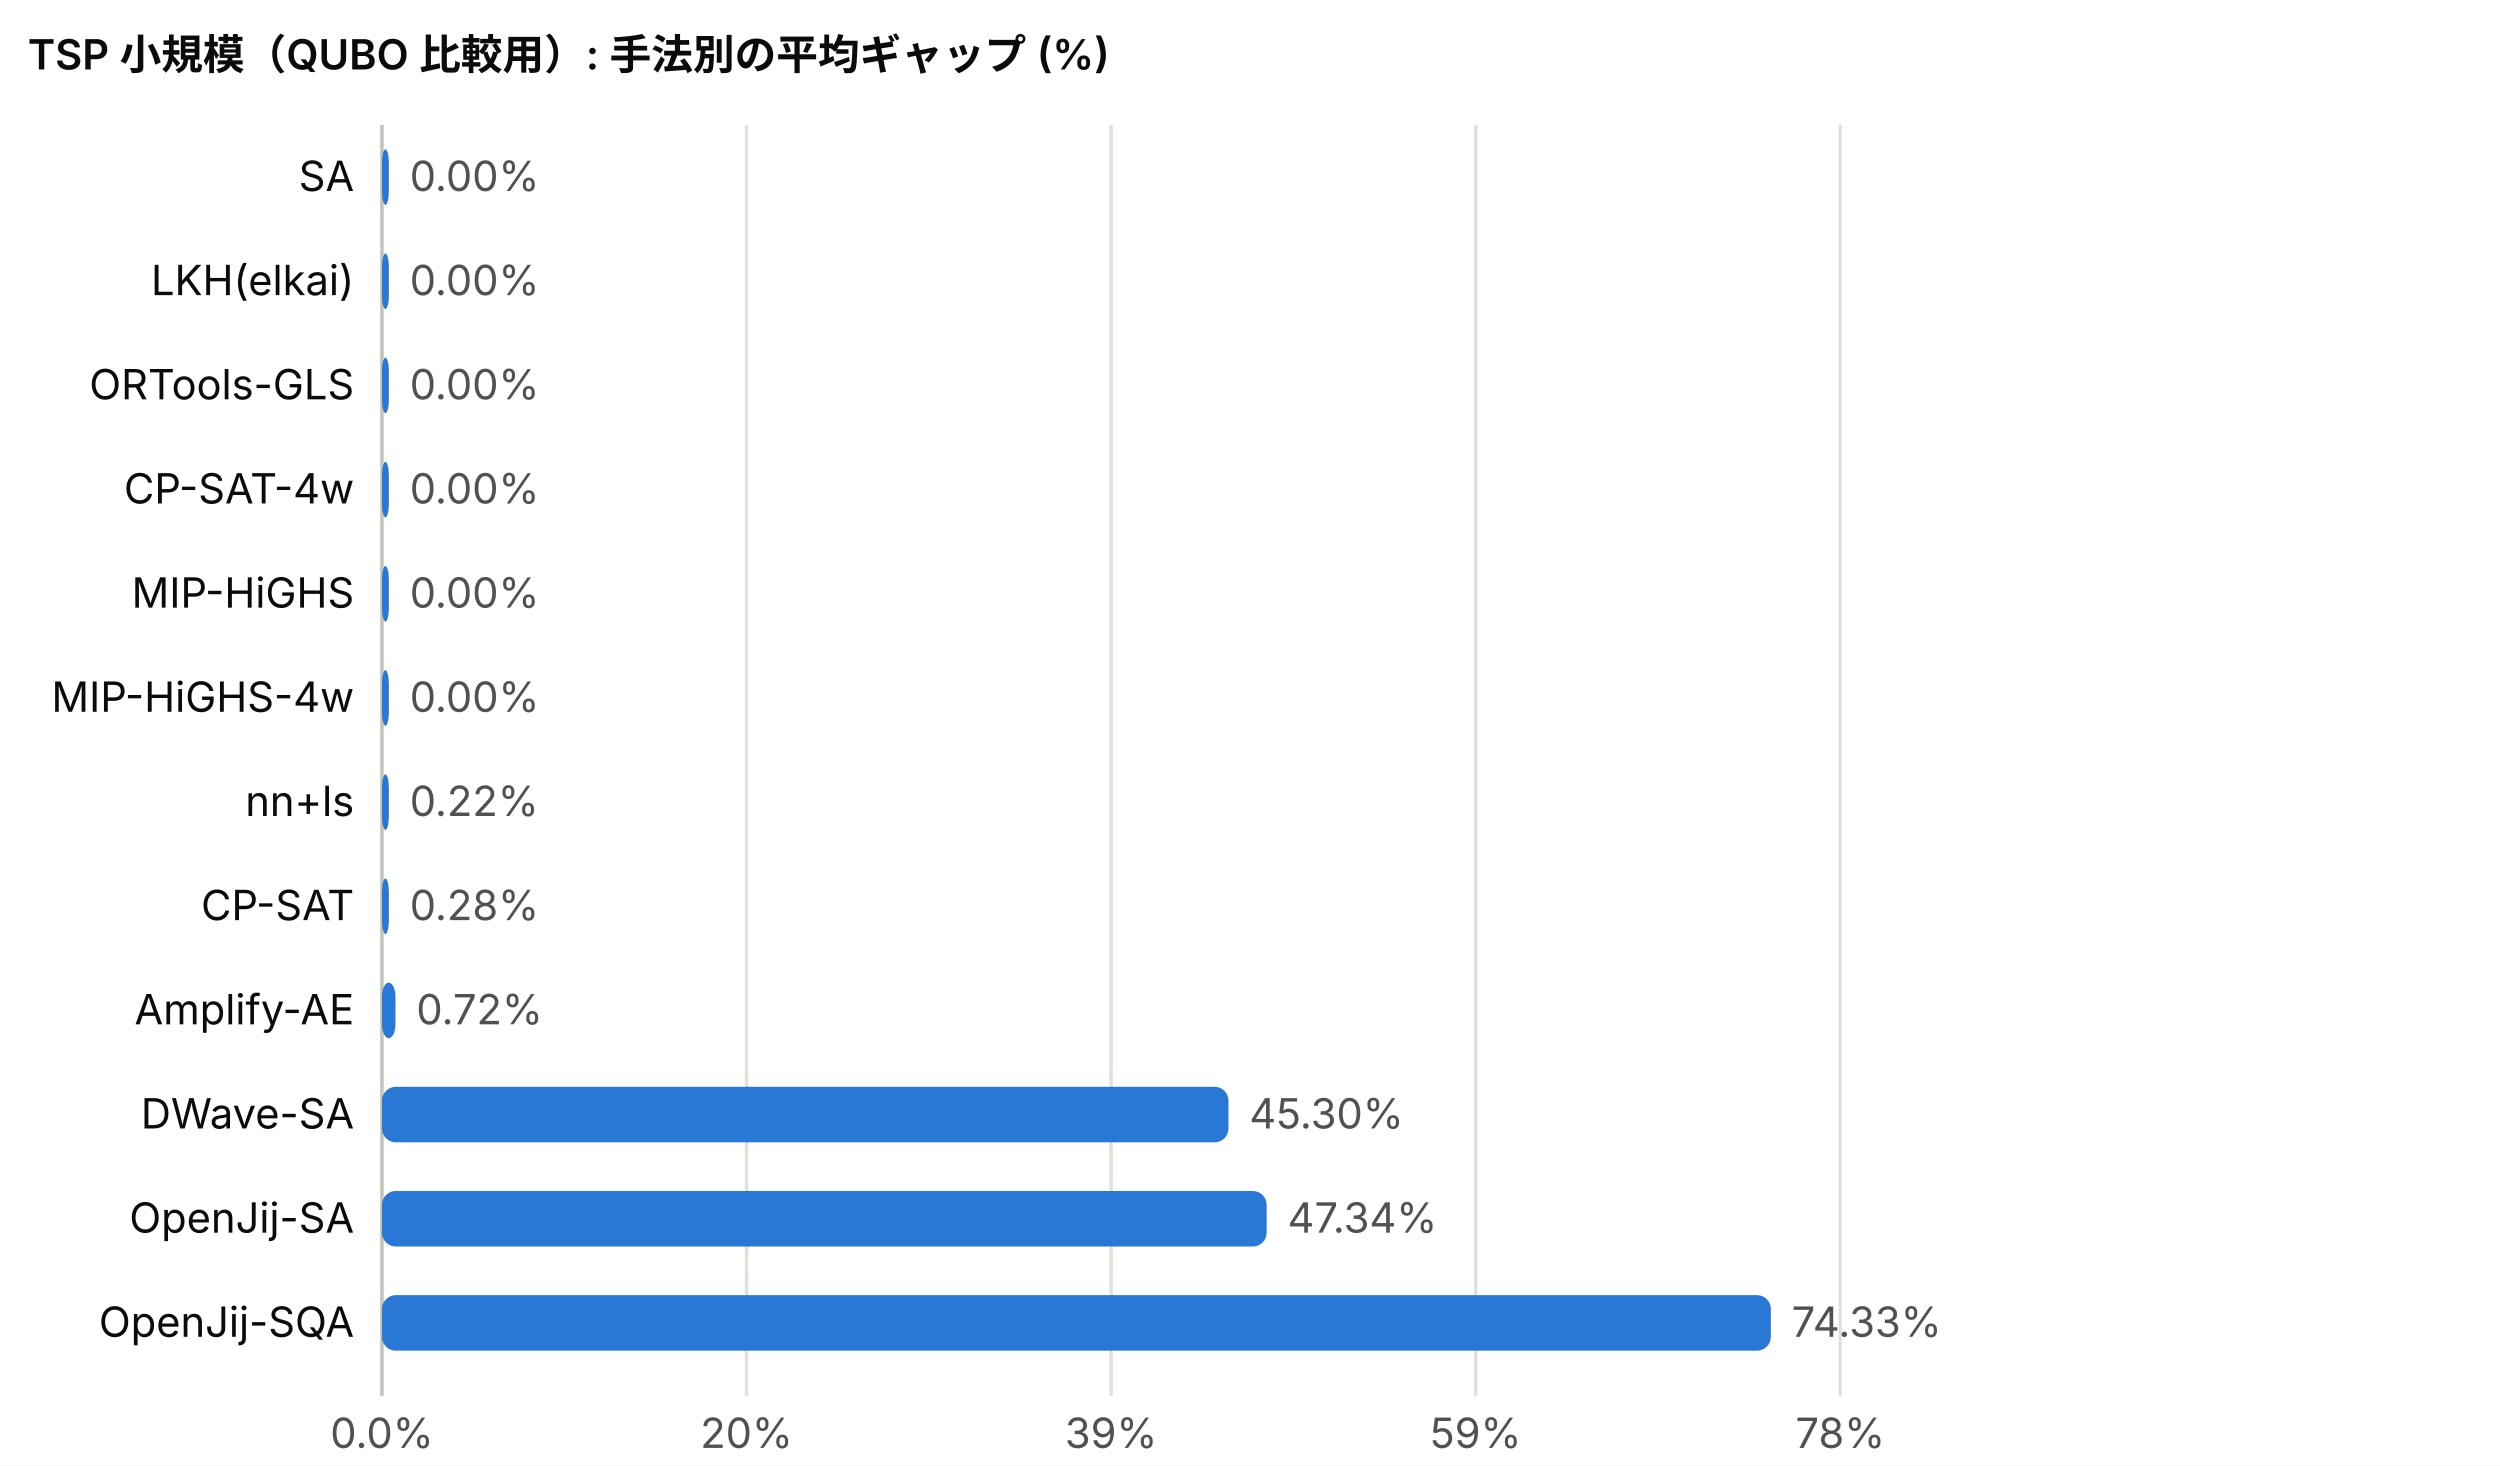
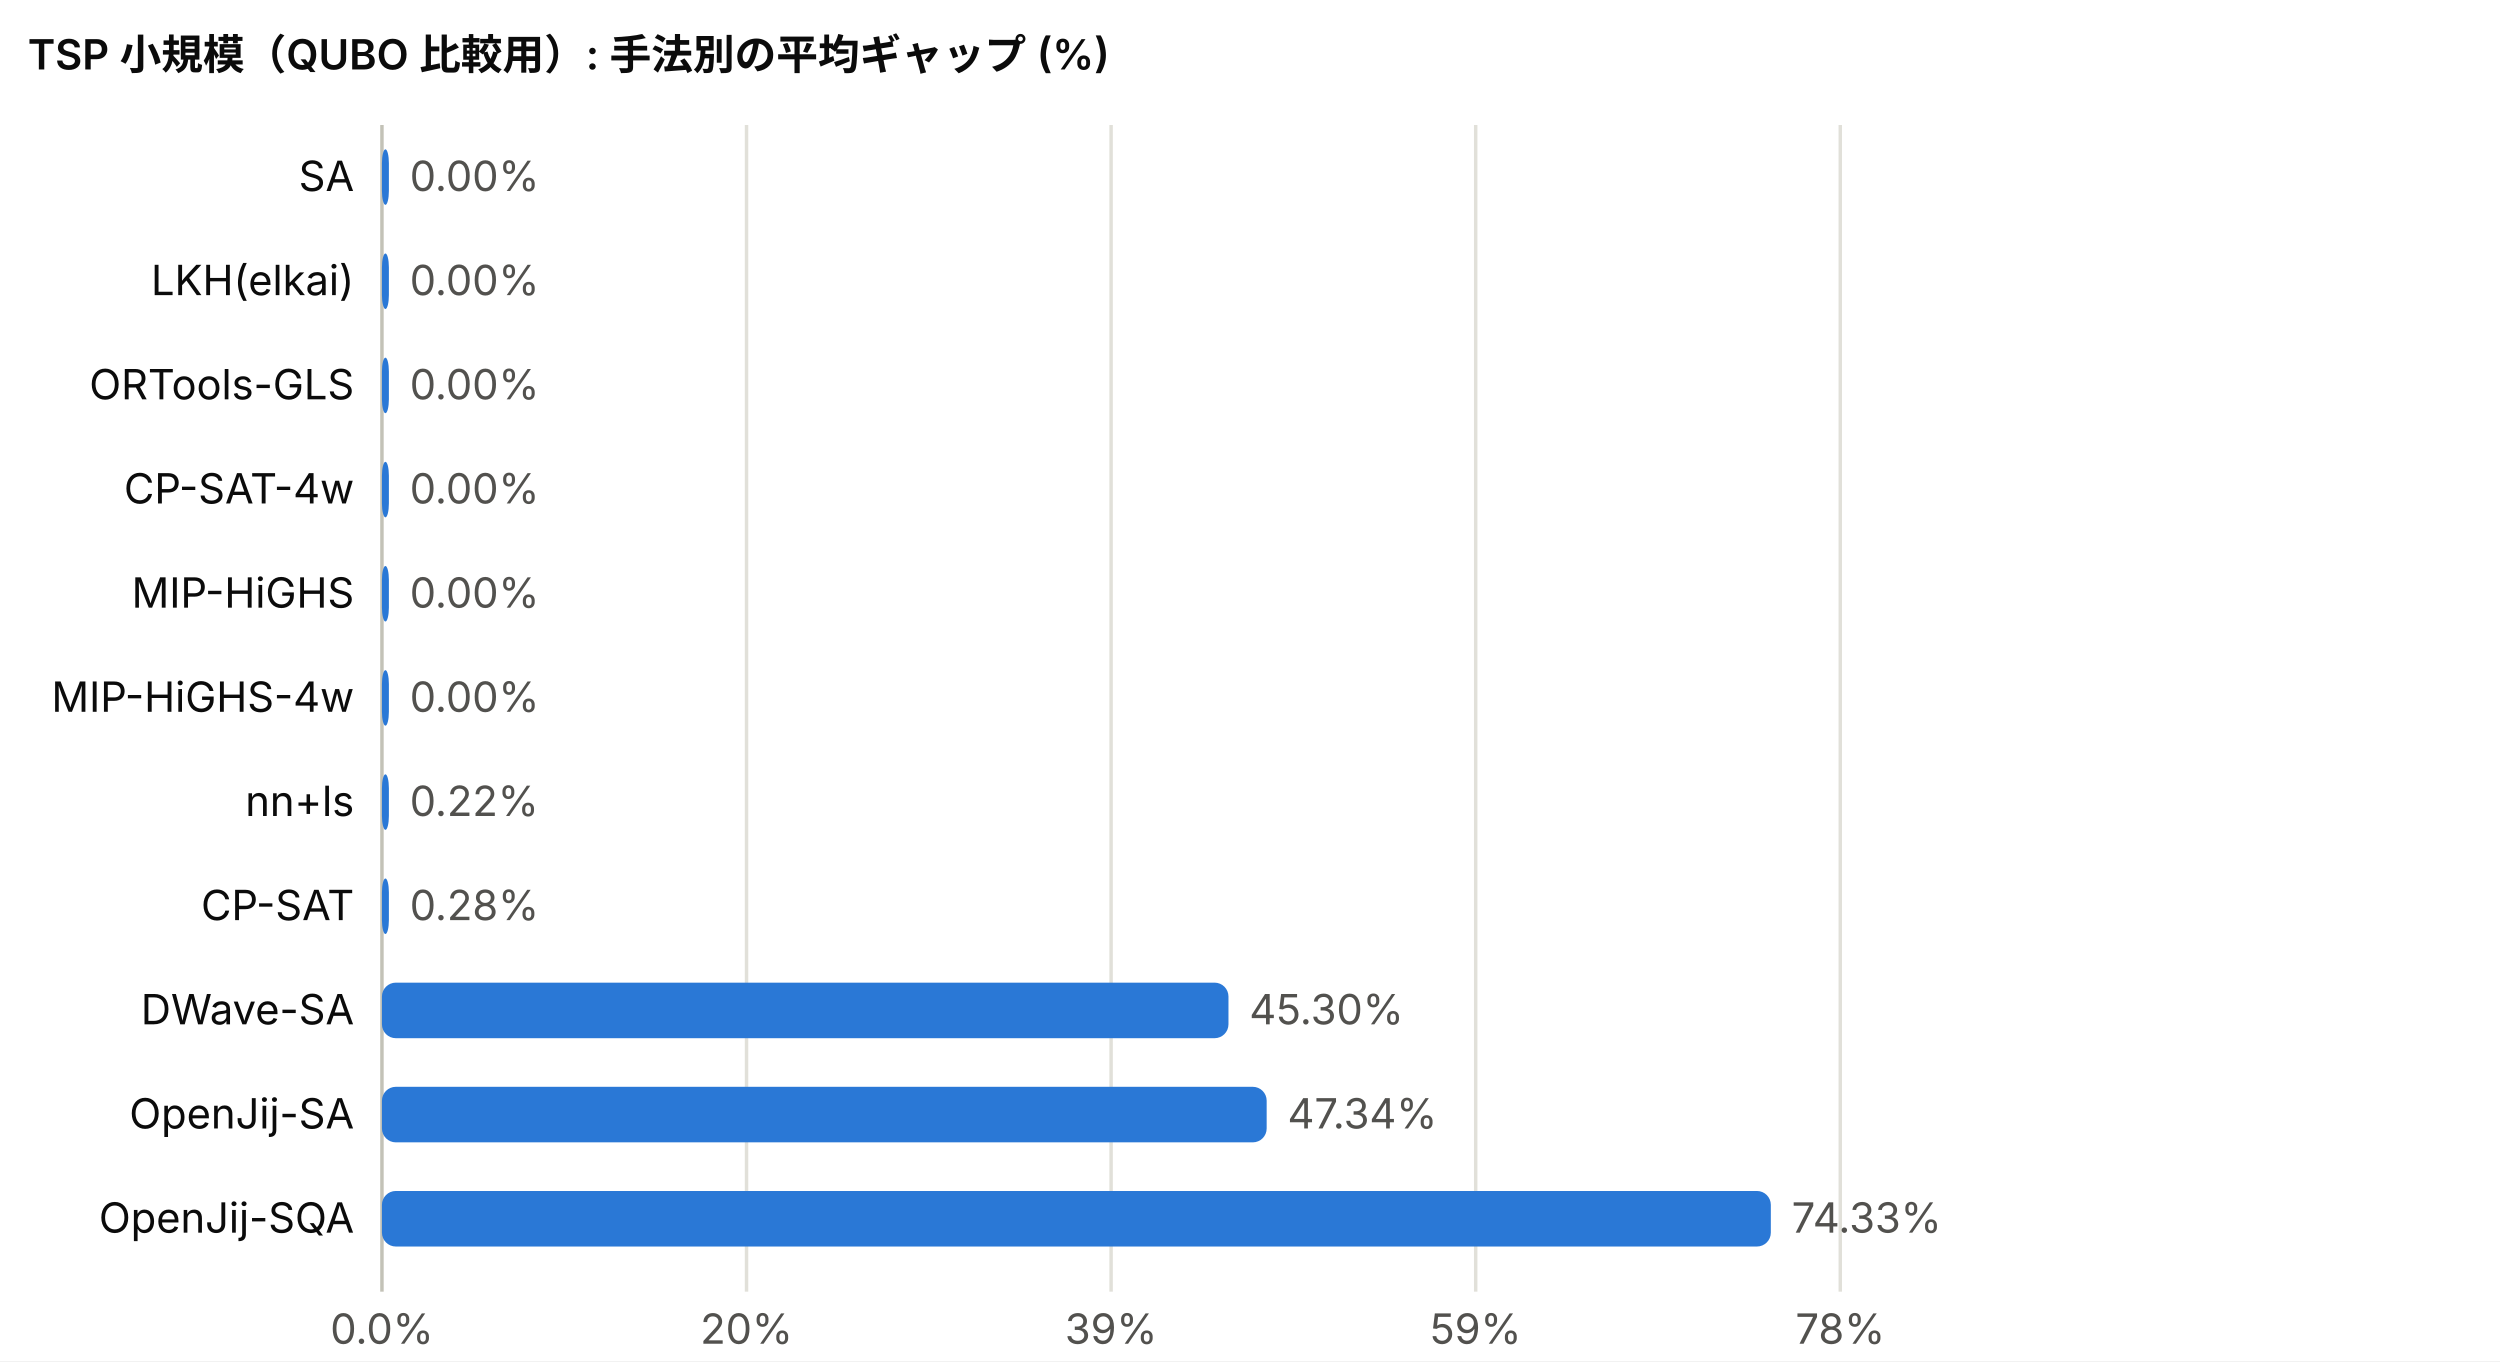
- <svg xmlns="http://www.w3.org/2000/svg" width="720" height="422" viewBox="0 0 720 422" font-family="-apple-system, 'Segoe UI', 'Hiragino Sans', 'Yu Gothic UI', Meiryo, sans-serif" font-size="12">
-   <rect width="720" height="422" fill="#ffffff" />
+ <svg xmlns="http://www.w3.org/2000/svg" width="720" height="392" viewBox="0 0 720 392" font-family="-apple-system, 'Segoe UI', 'Hiragino Sans', 'Yu Gothic UI', Meiryo, sans-serif" font-size="12">
+   <rect width="720" height="392" fill="#ffffff" />
  <text x="8.0" y="20.0" text-anchor="start" fill="#0b0b0b" font-weight="600">TSP 小規模（QUBO 比較用）: 手法別の平均ギャップ (%)</text>
-   <line x1="110.0" x2="110.0" y1="36" y2="402" stroke="#c3c2b7" />
-   <text x="110.0" y="417.0" text-anchor="middle" fill="#52514e">0.0%</text>
-   <line x1="215.0" x2="215.0" y1="36" y2="402" stroke="#e1e0d9" />
-   <text x="215.0" y="417.0" text-anchor="middle" fill="#52514e">20%</text>
-   <line x1="320.0" x2="320.0" y1="36" y2="402" stroke="#e1e0d9" />
-   <text x="320.0" y="417.0" text-anchor="middle" fill="#52514e">39%</text>
-   <line x1="425.0" x2="425.0" y1="36" y2="402" stroke="#e1e0d9" />
-   <text x="425.0" y="417.0" text-anchor="middle" fill="#52514e">59%</text>
-   <line x1="530.0" x2="530.0" y1="36" y2="402" stroke="#e1e0d9" />
-   <text x="530.0" y="417.0" text-anchor="middle" fill="#52514e">78%</text>
+   <line x1="110.0" x2="110.0" y1="36" y2="372" stroke="#c3c2b7" />
+   <text x="110.0" y="387.0" text-anchor="middle" fill="#52514e">0.0%</text>
+   <line x1="215.0" x2="215.0" y1="36" y2="372" stroke="#e1e0d9" />
+   <text x="215.0" y="387.0" text-anchor="middle" fill="#52514e">20%</text>
+   <line x1="320.0" x2="320.0" y1="36" y2="372" stroke="#e1e0d9" />
+   <text x="320.0" y="387.0" text-anchor="middle" fill="#52514e">39%</text>
+   <line x1="425.0" x2="425.0" y1="36" y2="372" stroke="#e1e0d9" />
+   <text x="425.0" y="387.0" text-anchor="middle" fill="#52514e">59%</text>
+   <line x1="530.0" x2="530.0" y1="36" y2="372" stroke="#e1e0d9" />
+   <text x="530.0" y="387.0" text-anchor="middle" fill="#52514e">78%</text>
  <text x="102.0" y="55.0" text-anchor="end" fill="#0b0b0b">SA</text>
  <rect x="110" y="43" width="2.0" height="16" rx="4" fill="#2a78d6" />
  <text x="118.0" y="55.0" text-anchor="start" fill="#52514e">0.00%</text>
  <text x="102.0" y="85.0" text-anchor="end" fill="#0b0b0b">LKH(elkai)</text>
  <rect x="110" y="73" width="2.0" height="16" rx="4" fill="#2a78d6" />
  <text x="118.0" y="85.0" text-anchor="start" fill="#52514e">0.00%</text>
  <text x="102.0" y="115.0" text-anchor="end" fill="#0b0b0b">ORTools-GLS</text>
  <rect x="110" y="103" width="2.0" height="16" rx="4" fill="#2a78d6" />
  <text x="118.0" y="115.0" text-anchor="start" fill="#52514e">0.00%</text>
  <text x="102.0" y="145.0" text-anchor="end" fill="#0b0b0b">CP-SAT-4w</text>
  <rect x="110" y="133" width="2.0" height="16" rx="4" fill="#2a78d6" />
  <text x="118.0" y="145.0" text-anchor="start" fill="#52514e">0.00%</text>
  <text x="102.0" y="175.0" text-anchor="end" fill="#0b0b0b">MIP-HiGHS</text>
  <rect x="110" y="163" width="2.0" height="16" rx="4" fill="#2a78d6" />
  <text x="118.0" y="175.0" text-anchor="start" fill="#52514e">0.00%</text>
  <text x="102.0" y="205.0" text-anchor="end" fill="#0b0b0b">MIP-HiGHS-4w</text>
  <rect x="110" y="193" width="2.0" height="16" rx="4" fill="#2a78d6" />
  <text x="118.0" y="205.0" text-anchor="start" fill="#52514e">0.00%</text>
  <text x="102.0" y="235.0" text-anchor="end" fill="#0b0b0b">nn+ls</text>
  <rect x="110" y="223" width="2.0" height="16" rx="4" fill="#2a78d6" />
  <text x="118.0" y="235.0" text-anchor="start" fill="#52514e">0.22%</text>
  <text x="102.0" y="265.0" text-anchor="end" fill="#0b0b0b">CP-SAT</text>
  <rect x="110" y="253" width="2.0" height="16" rx="4" fill="#2a78d6" />
  <text x="118.0" y="265.0" text-anchor="start" fill="#52514e">0.28%</text>
-   <text x="102.0" y="295.0" text-anchor="end" fill="#0b0b0b">Amplify-AE</text>
-   <rect x="110" y="283" width="3.9" height="16" rx="4" fill="#2a78d6" />
-   <text x="119.9" y="295.0" text-anchor="start" fill="#52514e">0.72%</text>
-   <text x="102.0" y="325.0" text-anchor="end" fill="#0b0b0b">DWave-SA</text>
-   <rect x="110" y="313" width="243.8" height="16" rx="4" fill="#2a78d6" />
-   <text x="359.8" y="325.0" text-anchor="start" fill="#52514e">45.30%</text>
-   <text x="102.0" y="355.0" text-anchor="end" fill="#0b0b0b">OpenJij-SA</text>
-   <rect x="110" y="343" width="254.8" height="16" rx="4" fill="#2a78d6" />
-   <text x="370.8" y="355.0" text-anchor="start" fill="#52514e">47.34%</text>
-   <text x="102.0" y="385.0" text-anchor="end" fill="#0b0b0b">OpenJij-SQA</text>
-   <rect x="110" y="373" width="400.0" height="16" rx="4" fill="#2a78d6" />
-   <text x="516.0" y="385.0" text-anchor="start" fill="#52514e">74.33%</text>
+   <text x="102.0" y="295.0" text-anchor="end" fill="#0b0b0b">DWave-SA</text>
+   <rect x="110" y="283" width="243.8" height="16" rx="4" fill="#2a78d6" />
+   <text x="359.8" y="295.0" text-anchor="start" fill="#52514e">45.30%</text>
+   <text x="102.0" y="325.0" text-anchor="end" fill="#0b0b0b">OpenJij-SA</text>
+   <rect x="110" y="313" width="254.8" height="16" rx="4" fill="#2a78d6" />
+   <text x="370.8" y="325.0" text-anchor="start" fill="#52514e">47.34%</text>
+   <text x="102.0" y="355.0" text-anchor="end" fill="#0b0b0b">OpenJij-SQA</text>
+   <rect x="110" y="343" width="400.0" height="16" rx="4" fill="#2a78d6" />
+   <text x="516.0" y="355.0" text-anchor="start" fill="#52514e">74.33%</text>
</svg>
